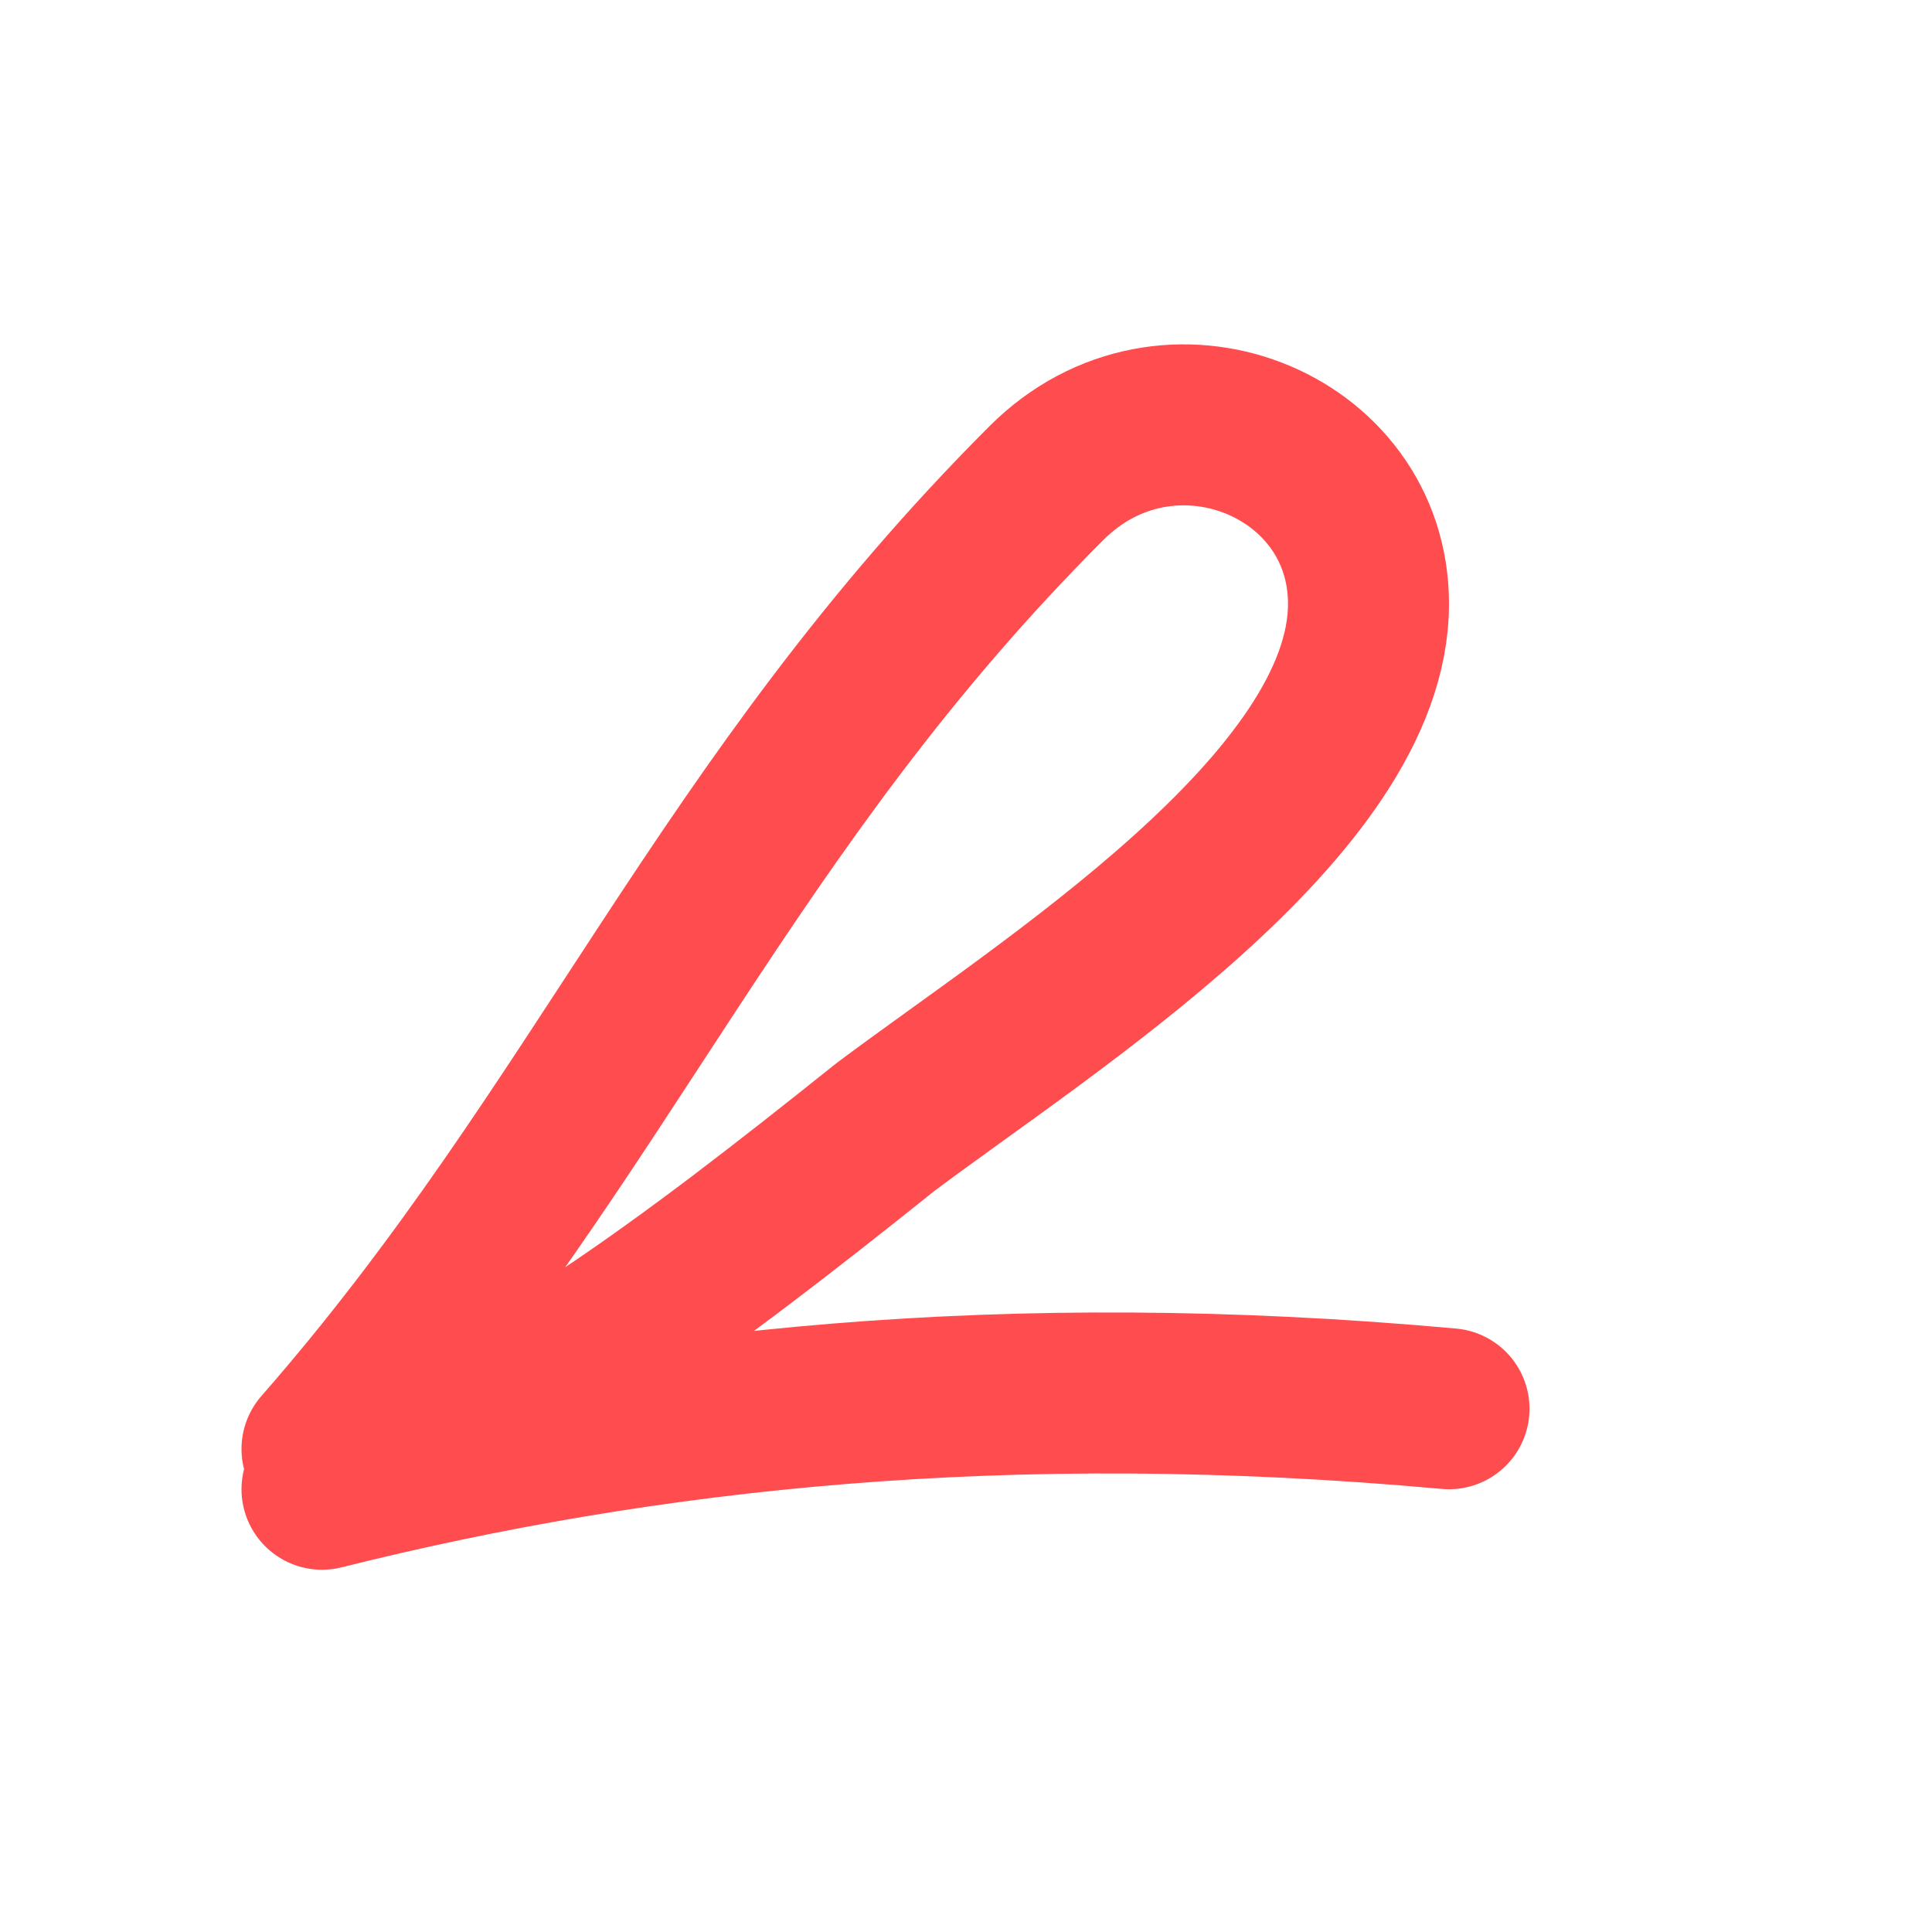
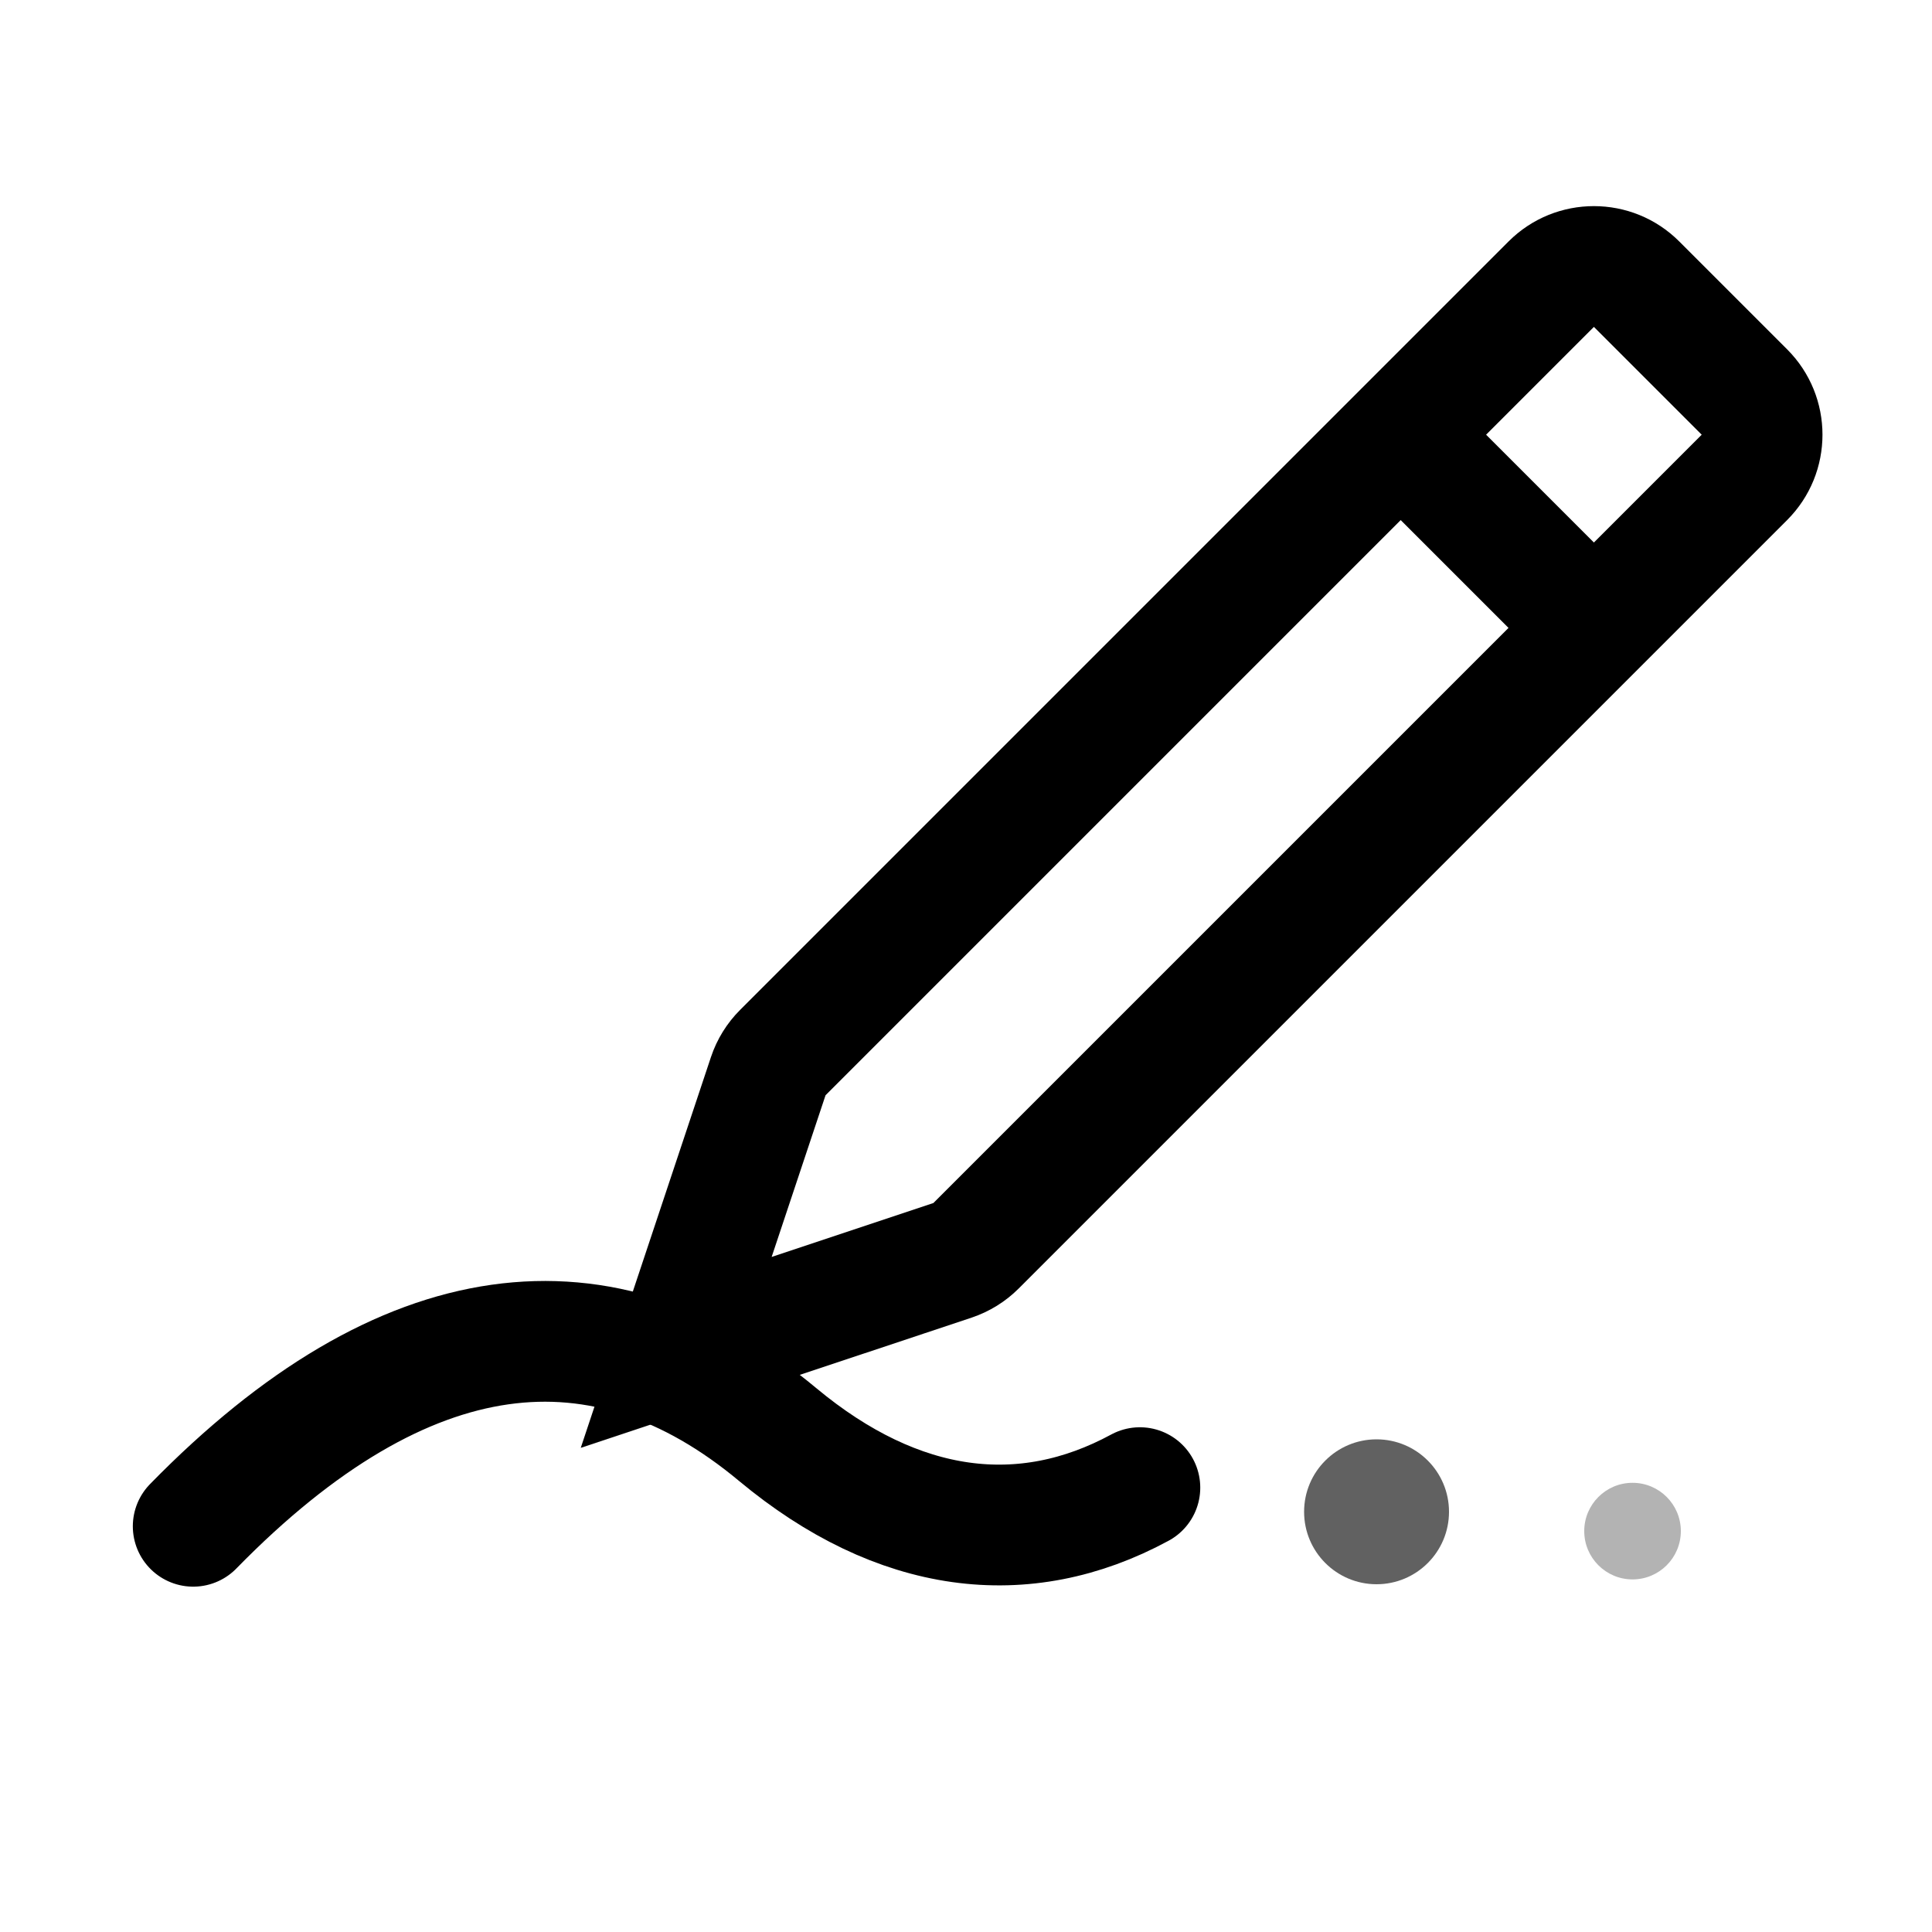
- <svg xmlns="http://www.w3.org/2000/svg" viewBox="0 0 48 48">
-   <path d="M8 36c7-8 10-16 18-24 3-3 8-1 8 3 0 5-8 10-12 13-5 4-9 7-14 9 8-2 17-3 28-2" fill="none" stroke="#ff4d4f" stroke-width="4" stroke-linecap="round" stroke-linejoin="round" />
+ <svg xmlns="http://www.w3.org/2000/svg" width="20" height="20" viewBox="0 0 20 20" fill="none">
+   <path fill="currentColor" fill-rule="evenodd" clip-rule="evenodd" transform="translate(0 -4)" d="M15.616 6.5a1.25 1.25 0 0 1 1.768 0L18.5 7.616a1.25 1.25 0 0 1 0 1.768l-7.954 7.954a1.25 1.25 0 0 1-.488.302l-2.86.953-1.186.395.395-1.186.953-2.86a1.25 1.25 0 0 1 .302-.488zM14.5 9.384l-5.954 5.954-.558 1.674 1.674-.558 5.954-5.954zm.884-.884L16.5 9.616 17.616 8.5 16.5 7.384z" />
+   <path d="M2 15.8c2.2-2.25 4.25-2.45 6.05-.95 1.25 1.04 2.55 1.2 3.75.55" stroke="currentColor" stroke-width="1.25" stroke-linecap="round" />
+   <circle cx="14.25" cy="15.65" r="0.75" fill="currentColor" opacity="0.62" />
+   <circle cx="16.9" cy="15.85" r="0.5" fill="currentColor" opacity="0.3" />
</svg>
